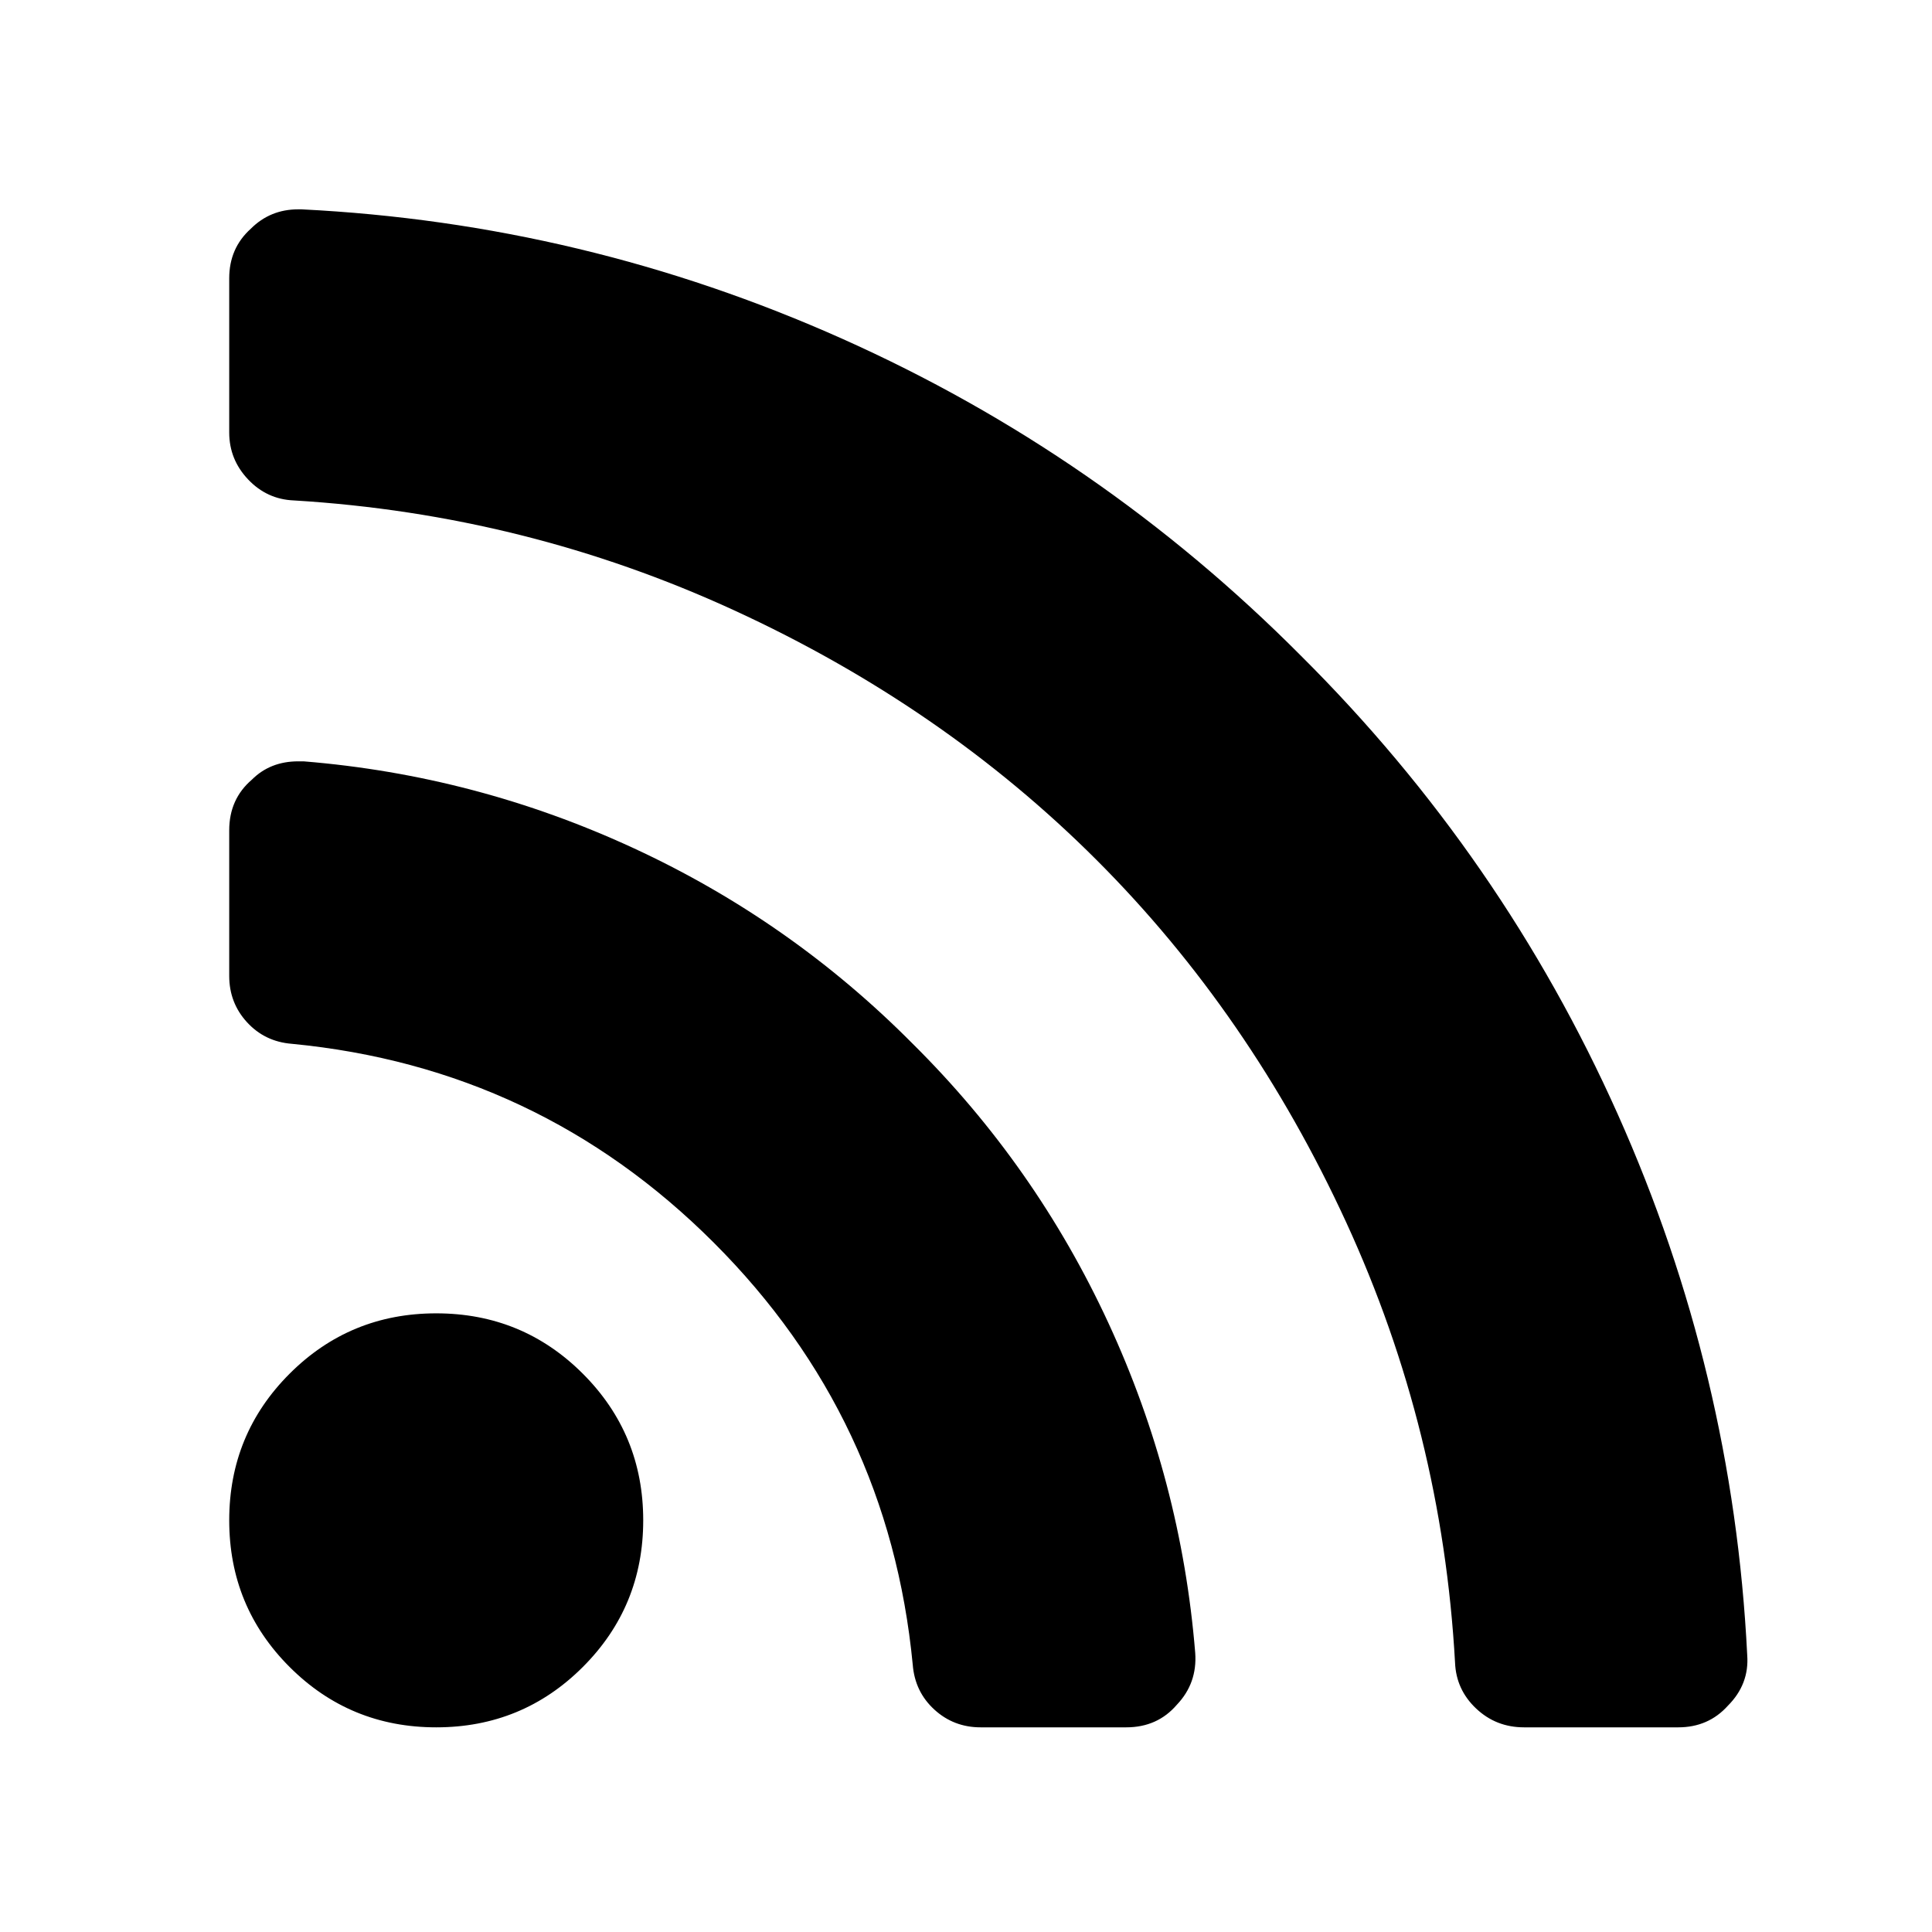
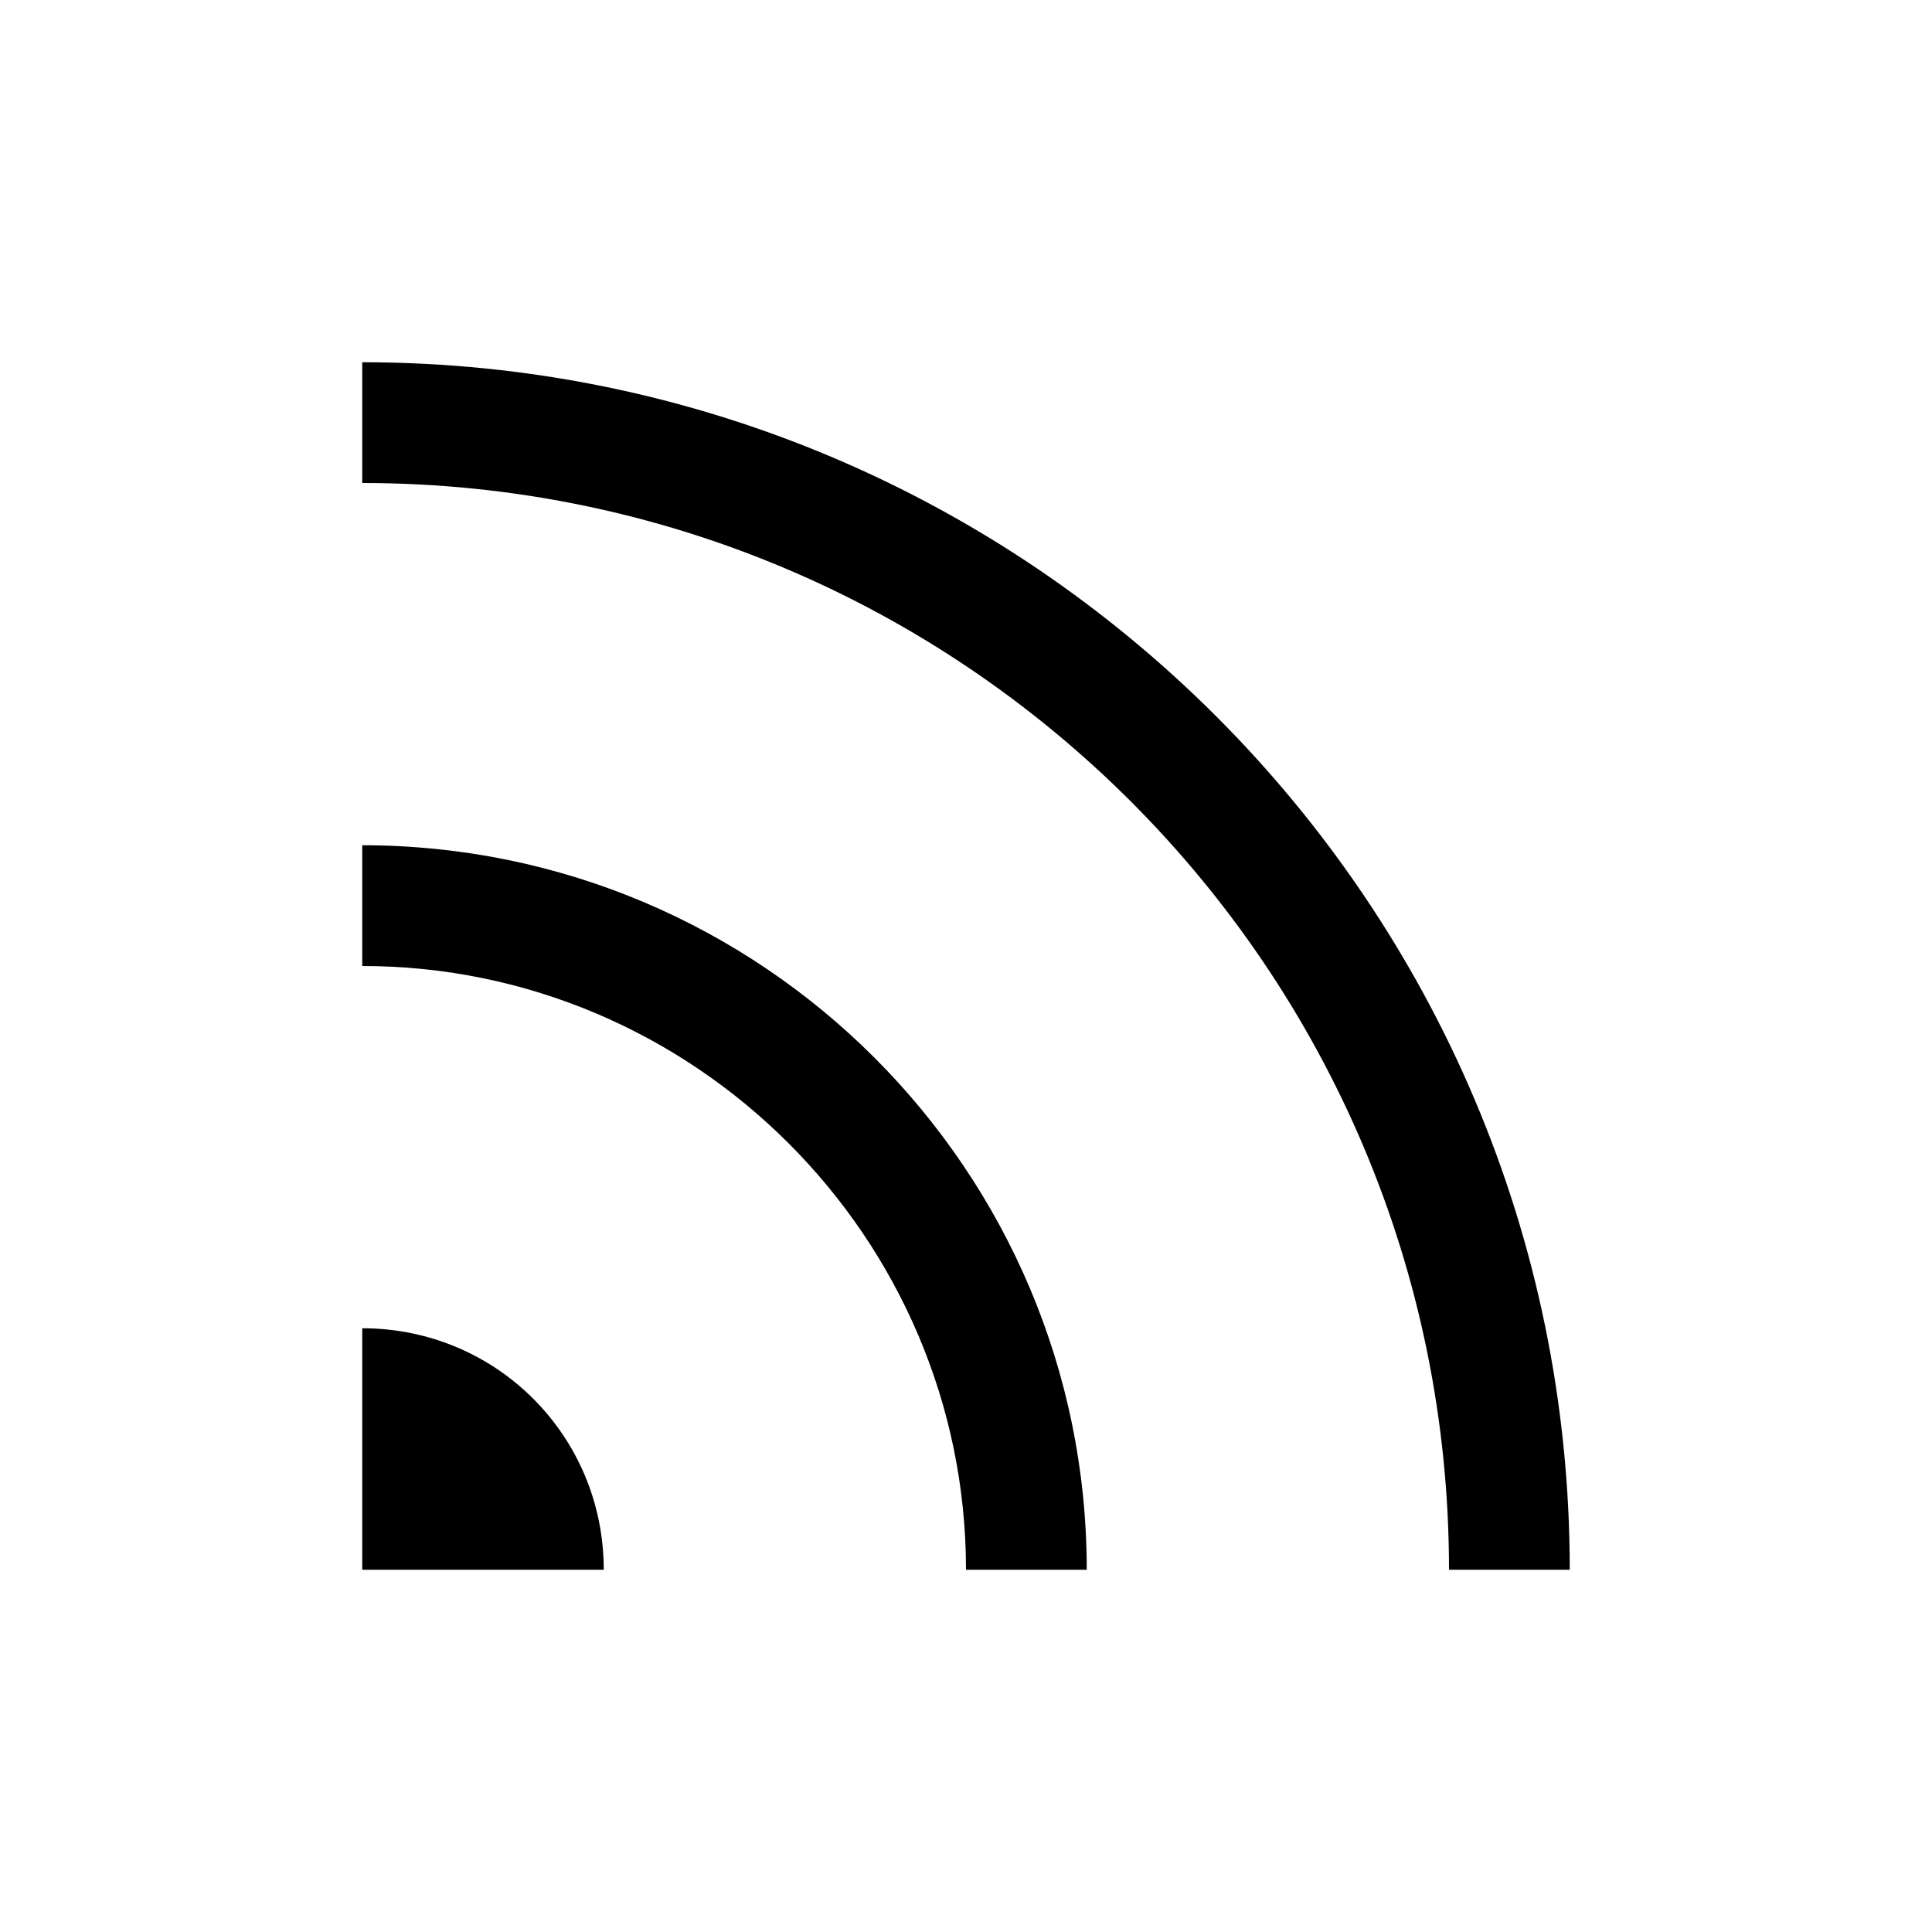
- <svg xmlns="http://www.w3.org/2000/svg" viewBox="0 -256 1792 1792" id="svg2989">
-   <g transform="matrix(1 0 0 -1 212.61 1346.17)" id="g2991">
-     <path d="M384 192q0-80-56-136T192 0Q112 0 56 56T0 192q0 80 56 136t136 56q80 0 136-56t56-136zM896 69q2-28-17-48-18-21-47-21H697q-25 0-43 16.5T634 58q-22 229-184.5 391.5T58 634q-25 2-41.5 20T0 697v135q0 29 21 47 17 17 43 17h5q160-13 306-80.5T634 634q114-113 181.5-259T896 69zm512-2q2-27-18-47-18-20-46-20h-143q-26 0-44.5 17.5T1137 60q-12 215-101 408.5t-231.5 336Q662 947 468.5 1036T60 1138q-25 1-42.5 19.5T0 1201v143q0 28 20 46 18 18 44 18h3q262-13 501.5-120T994 994q187-186 294-425.5T1408 67z" id="path2993" fill="currentColor" />
-   </g>
+ <svg width="24" height="24" class="generic-rss" viewBox="0 0 10 16" version="1.1" aria-hidden="true">
+   <path fill-rule="evenodd" d="M2 13H0v-2c1.11 0 2 .89 2 2zM0 3v1a9 9 0 0 1 9 9h1C10 7.48 5.52 3 0 3zm0 4v1c2.75 0 5 2.25 5 5h1c0-3.31-2.69-6-6-6z" />
</svg>
